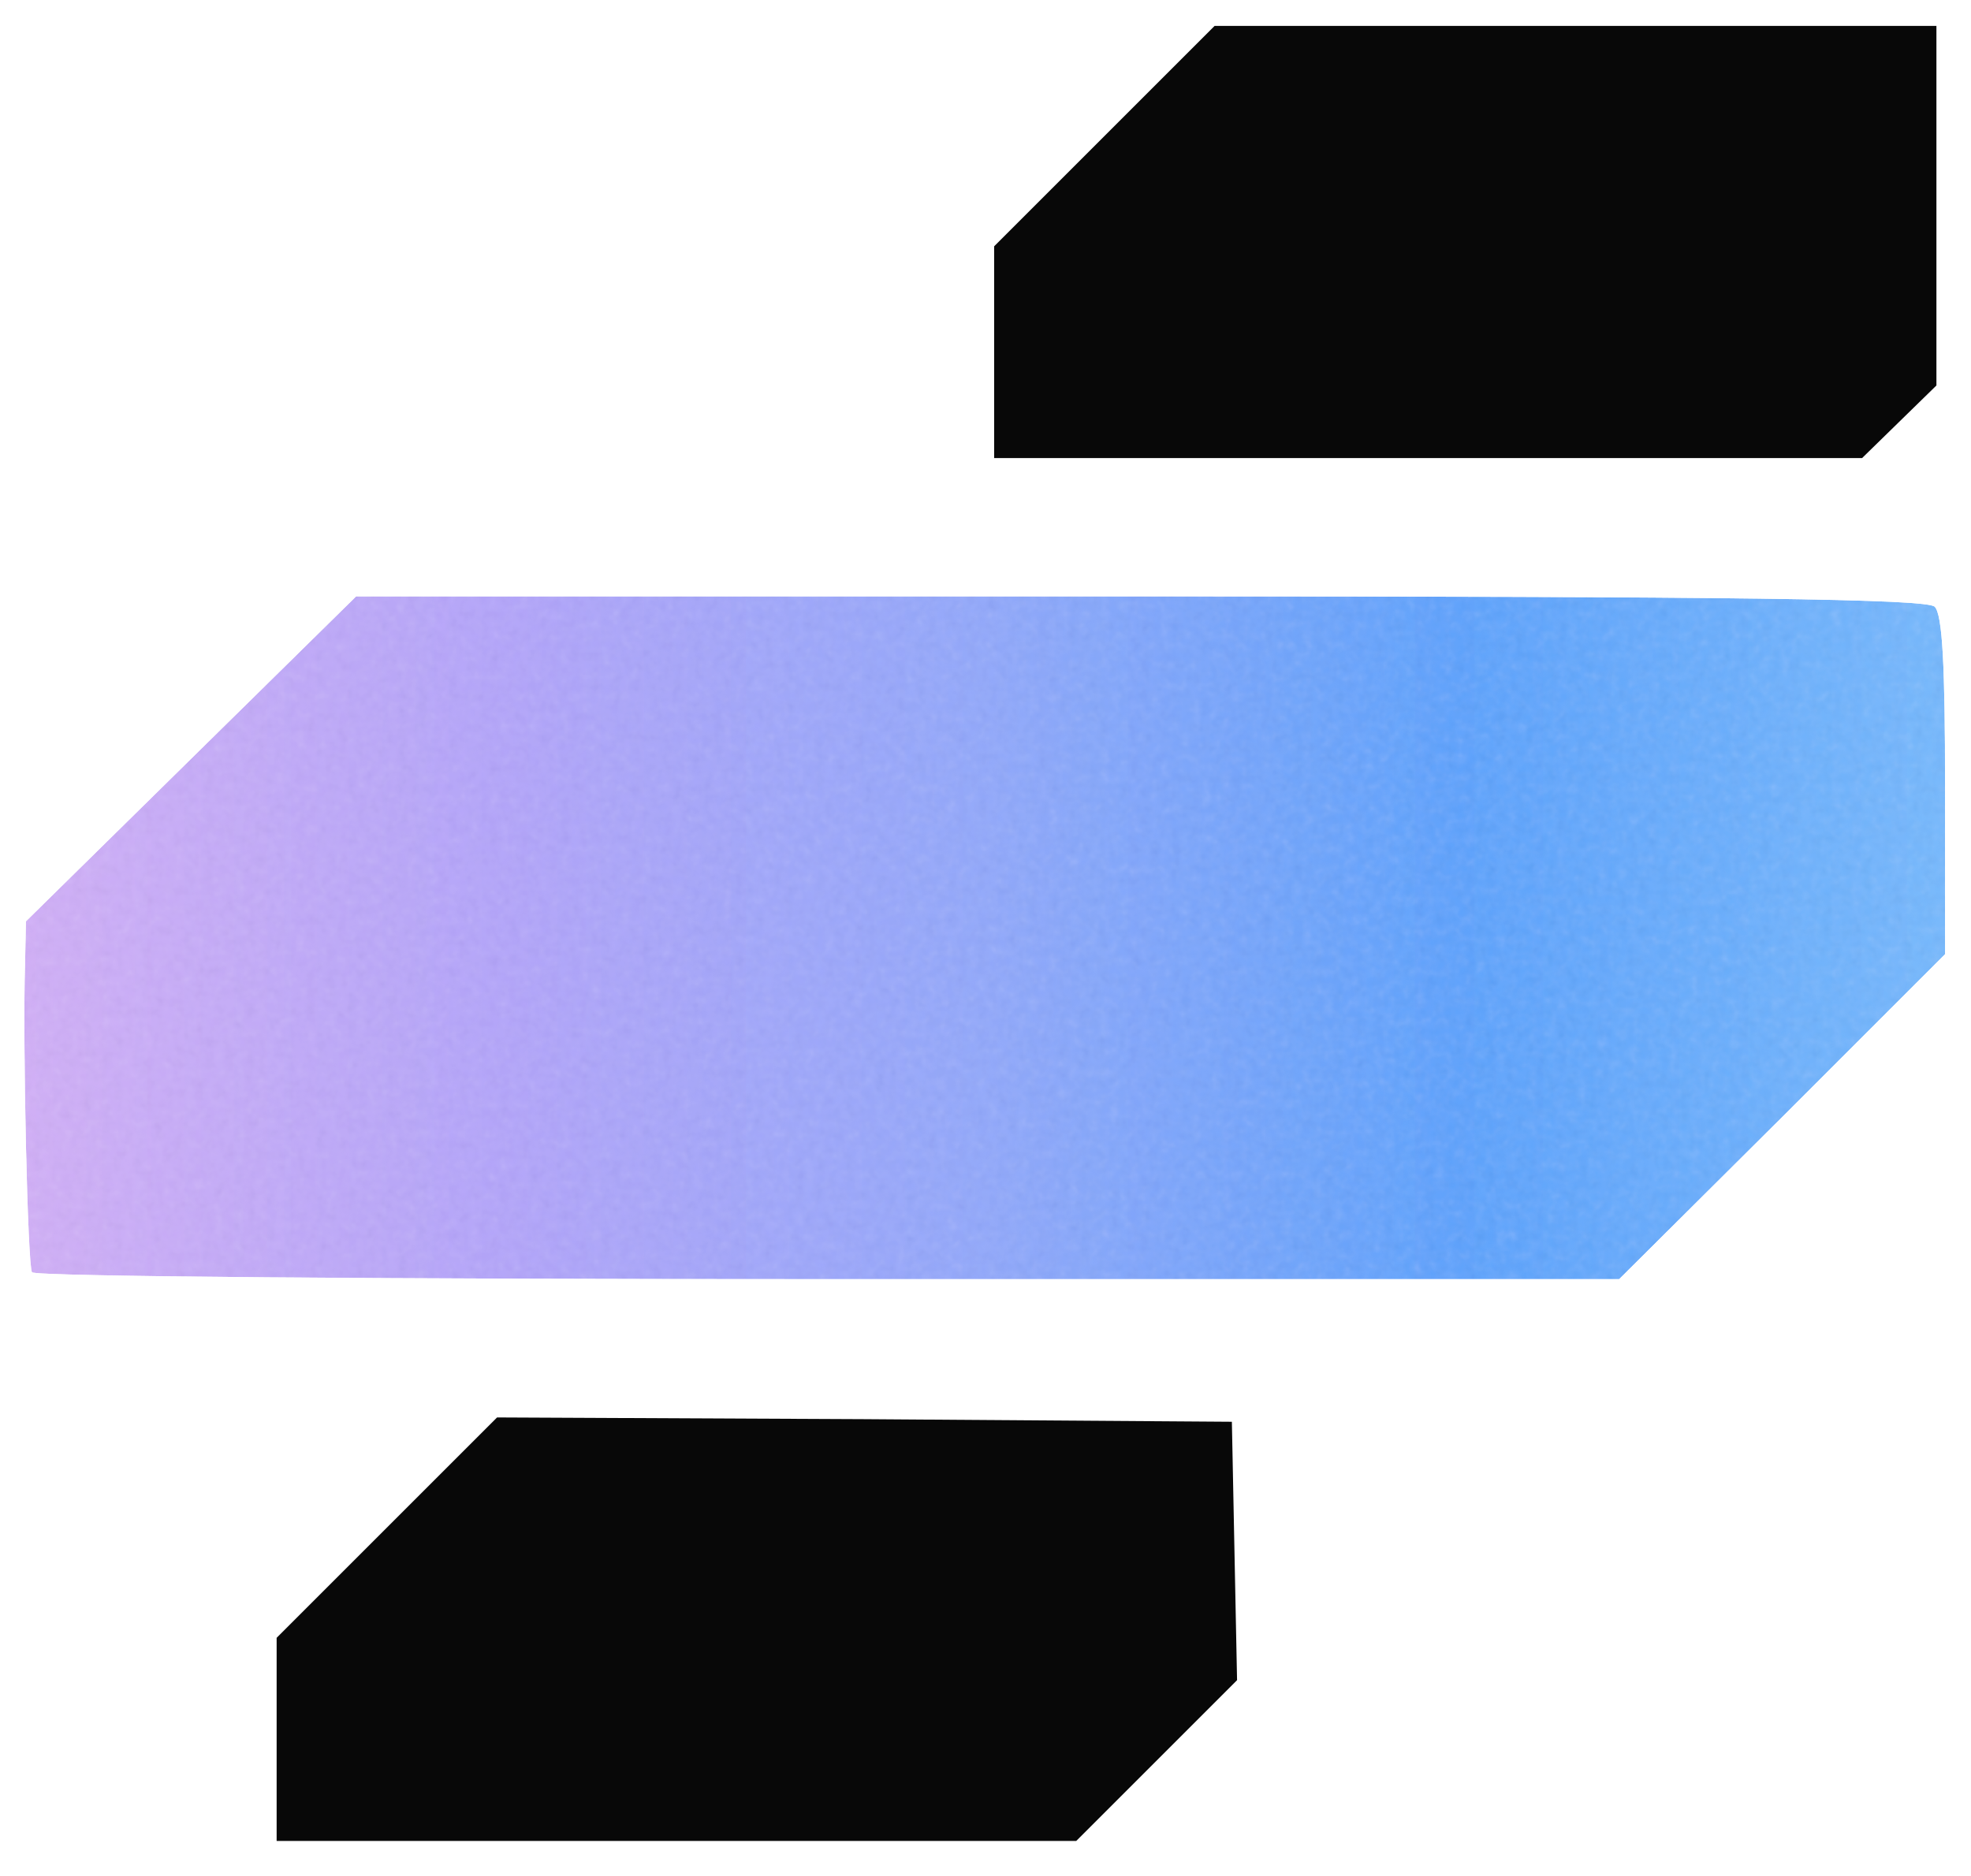
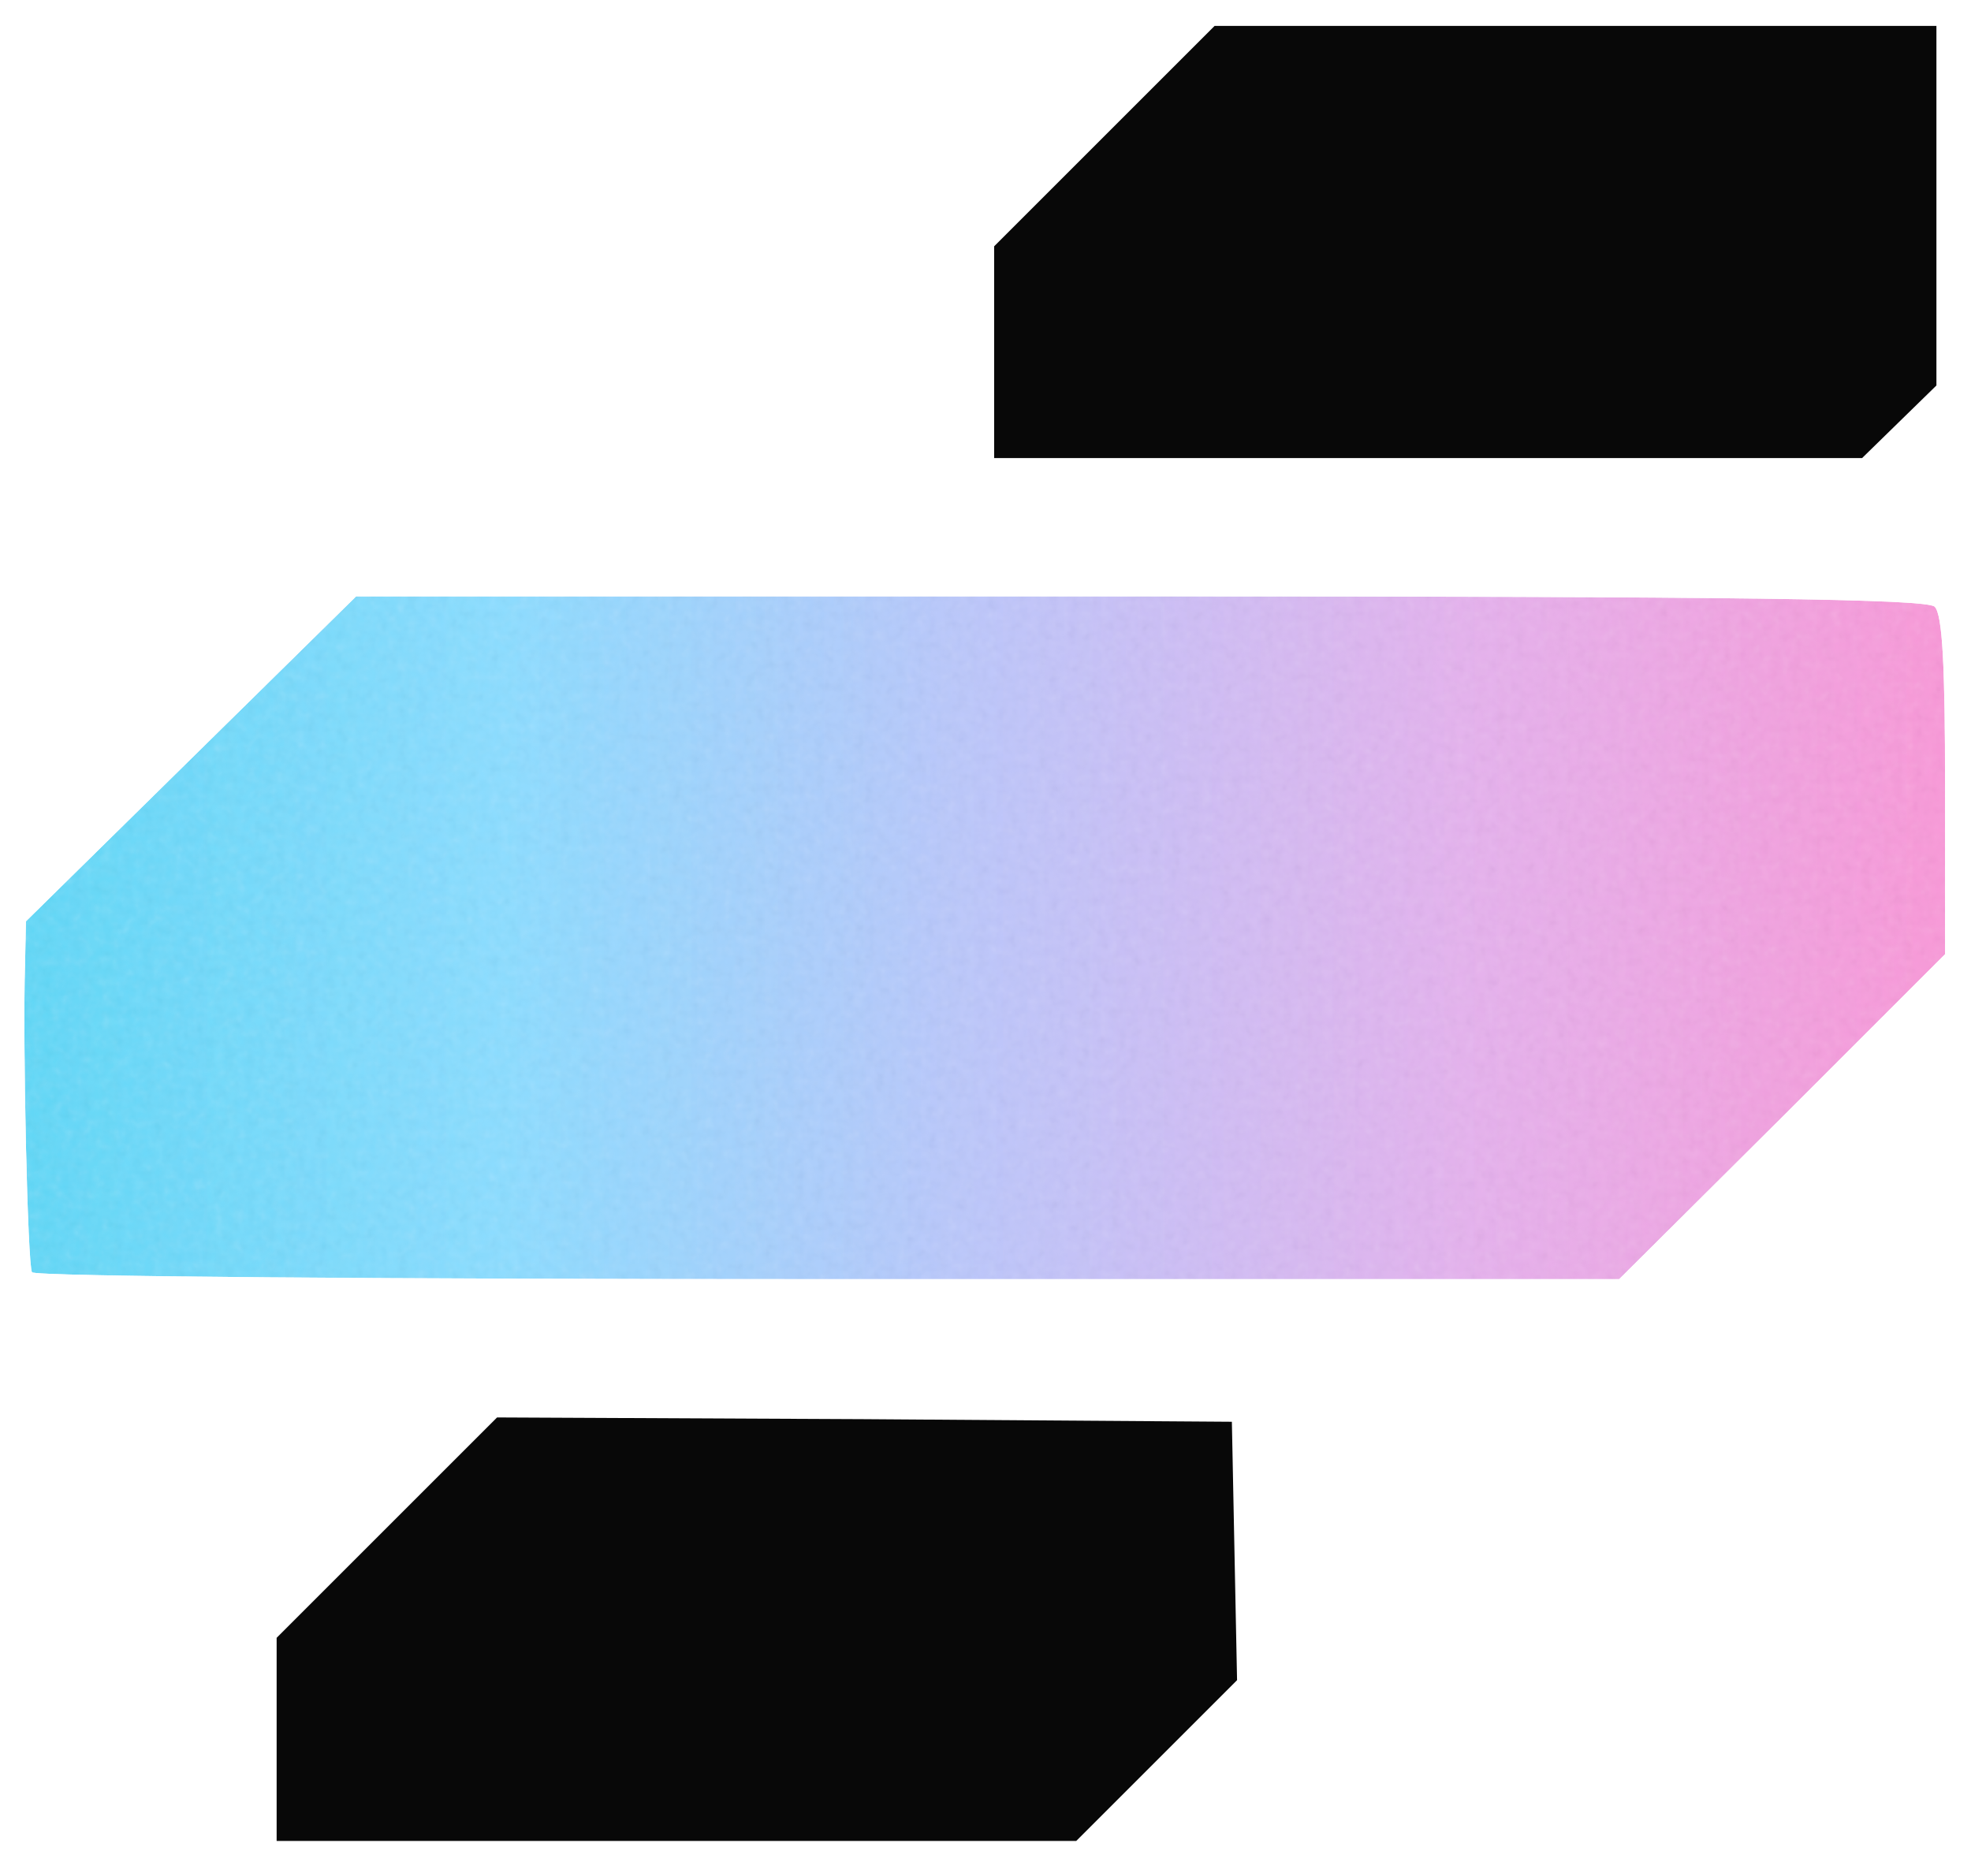
<svg xmlns="http://www.w3.org/2000/svg" width="228" height="217" viewBox="0 0 228 217">
  <defs>
    <linearGradient id="pixelito-gradient" x1="0%" y1="50%" x2="100%" y2="50%">
-       <stop offset="0%" stop-color="#d0aff6" />
-       <stop offset="25%" stop-color="#b3a5f9" />
-       <stop offset="50%" stop-color="#92a8fa" />
-       <stop offset="75%" stop-color="#5ea3fc" />
-       <stop offset="100%" stop-color="#76b8fc" />
+       <stop offset="0%" stop-color="#62d8f7" />
+       <stop offset="25%" stop-color="#8cdcff" />
+       <stop offset="50%" stop-color="#bdc6fa" />
+       <stop offset="75%" stop-color="#e4b2ed" />
+       <stop offset="100%" stop-color="#f899d8" />
    </linearGradient>
    <filter id="pixelito-grain" x="0" y="0" width="100%" height="100%">
      <feTurbulence type="fractalNoise" baseFrequency=".85" numOctaves="2" stitchTiles="stitch" seed="5" result="noise" />
      <feColorMatrix in="noise" type="saturate" values="0" />
      <feComponentTransfer>
        <feFuncA type="linear" slope=".16" />
      </feComponentTransfer>
      <feBlend in="SourceGraphic" mode="soft-light" />
      <feComposite in2="SourceGraphic" operator="in" />
    </filter>
  </defs>
  <g id="pixelito-symbole">
    <g id="bande-haute" fill="#080808">
      <g transform="translate(0,217) scale(0.1,-0.1)" stroke="none">
        <path d="M1277 2012 l-127 -127 0 -123 0 -122 502 0 502 0 43 42 43 42 0 208 0 208 -418 0 -417 0 -128 -128z" />
      </g>
    </g>
    <g id="bande-degradee" fill="url(#pixelito-gradient)" filter="url(#pixelito-grain)">
      <g transform="translate(0,217) scale(0.1,-0.1)" stroke="none">
        <path d="M221 1292 l-191 -188 -1 -49 c-3 -89 3 -350 8 -357 2 -5 416 -8 920 -8 l916 0 189 188 188 188 0 195 c0 138 -3 198 -12 207 -9 9 -227 12 -919 12 l-907 0 -191 -188z" />
      </g>
    </g>
    <g id="bande-basse" fill="#080808">
      <g transform="translate(0,217) scale(0.1,-0.1)" stroke="none">
        <path d="M447 402 l-127 -127 0 -118 0 -117 463 0 462 0 93 93 93 93 -3 149 -3 150 -425 3 -425 2 -128 -128z" />
      </g>
    </g>
  </g>
</svg>
